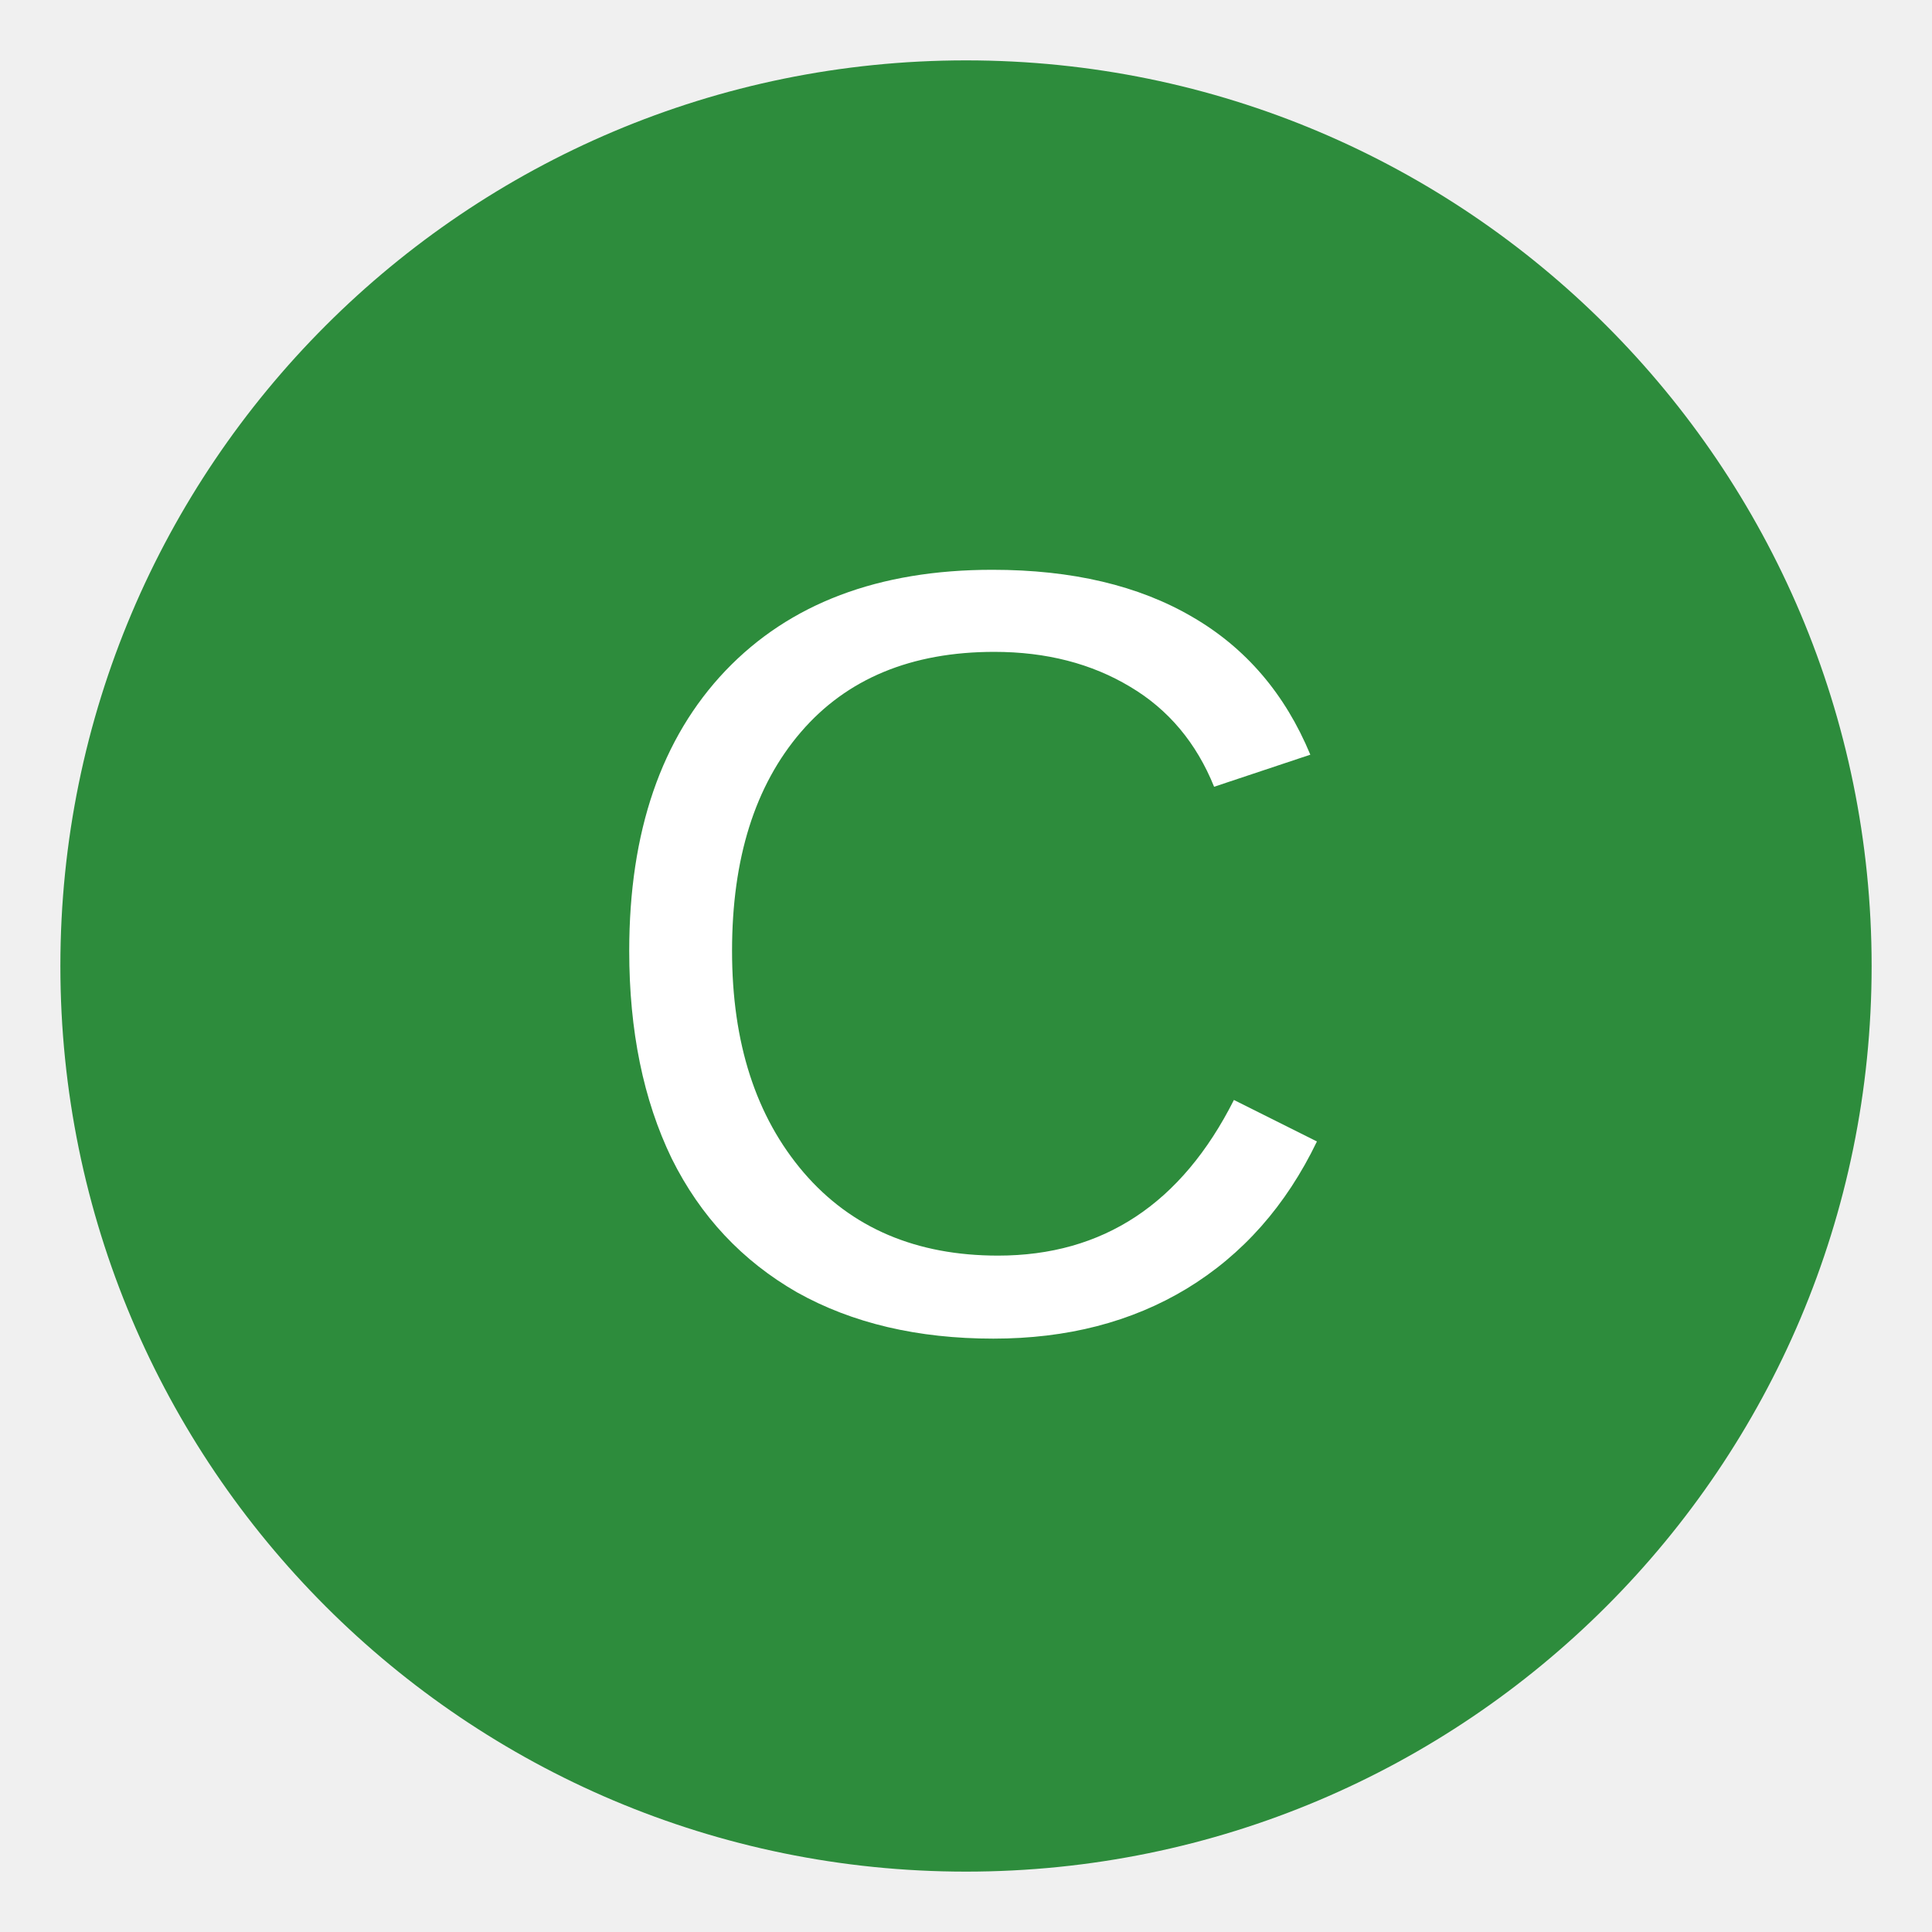
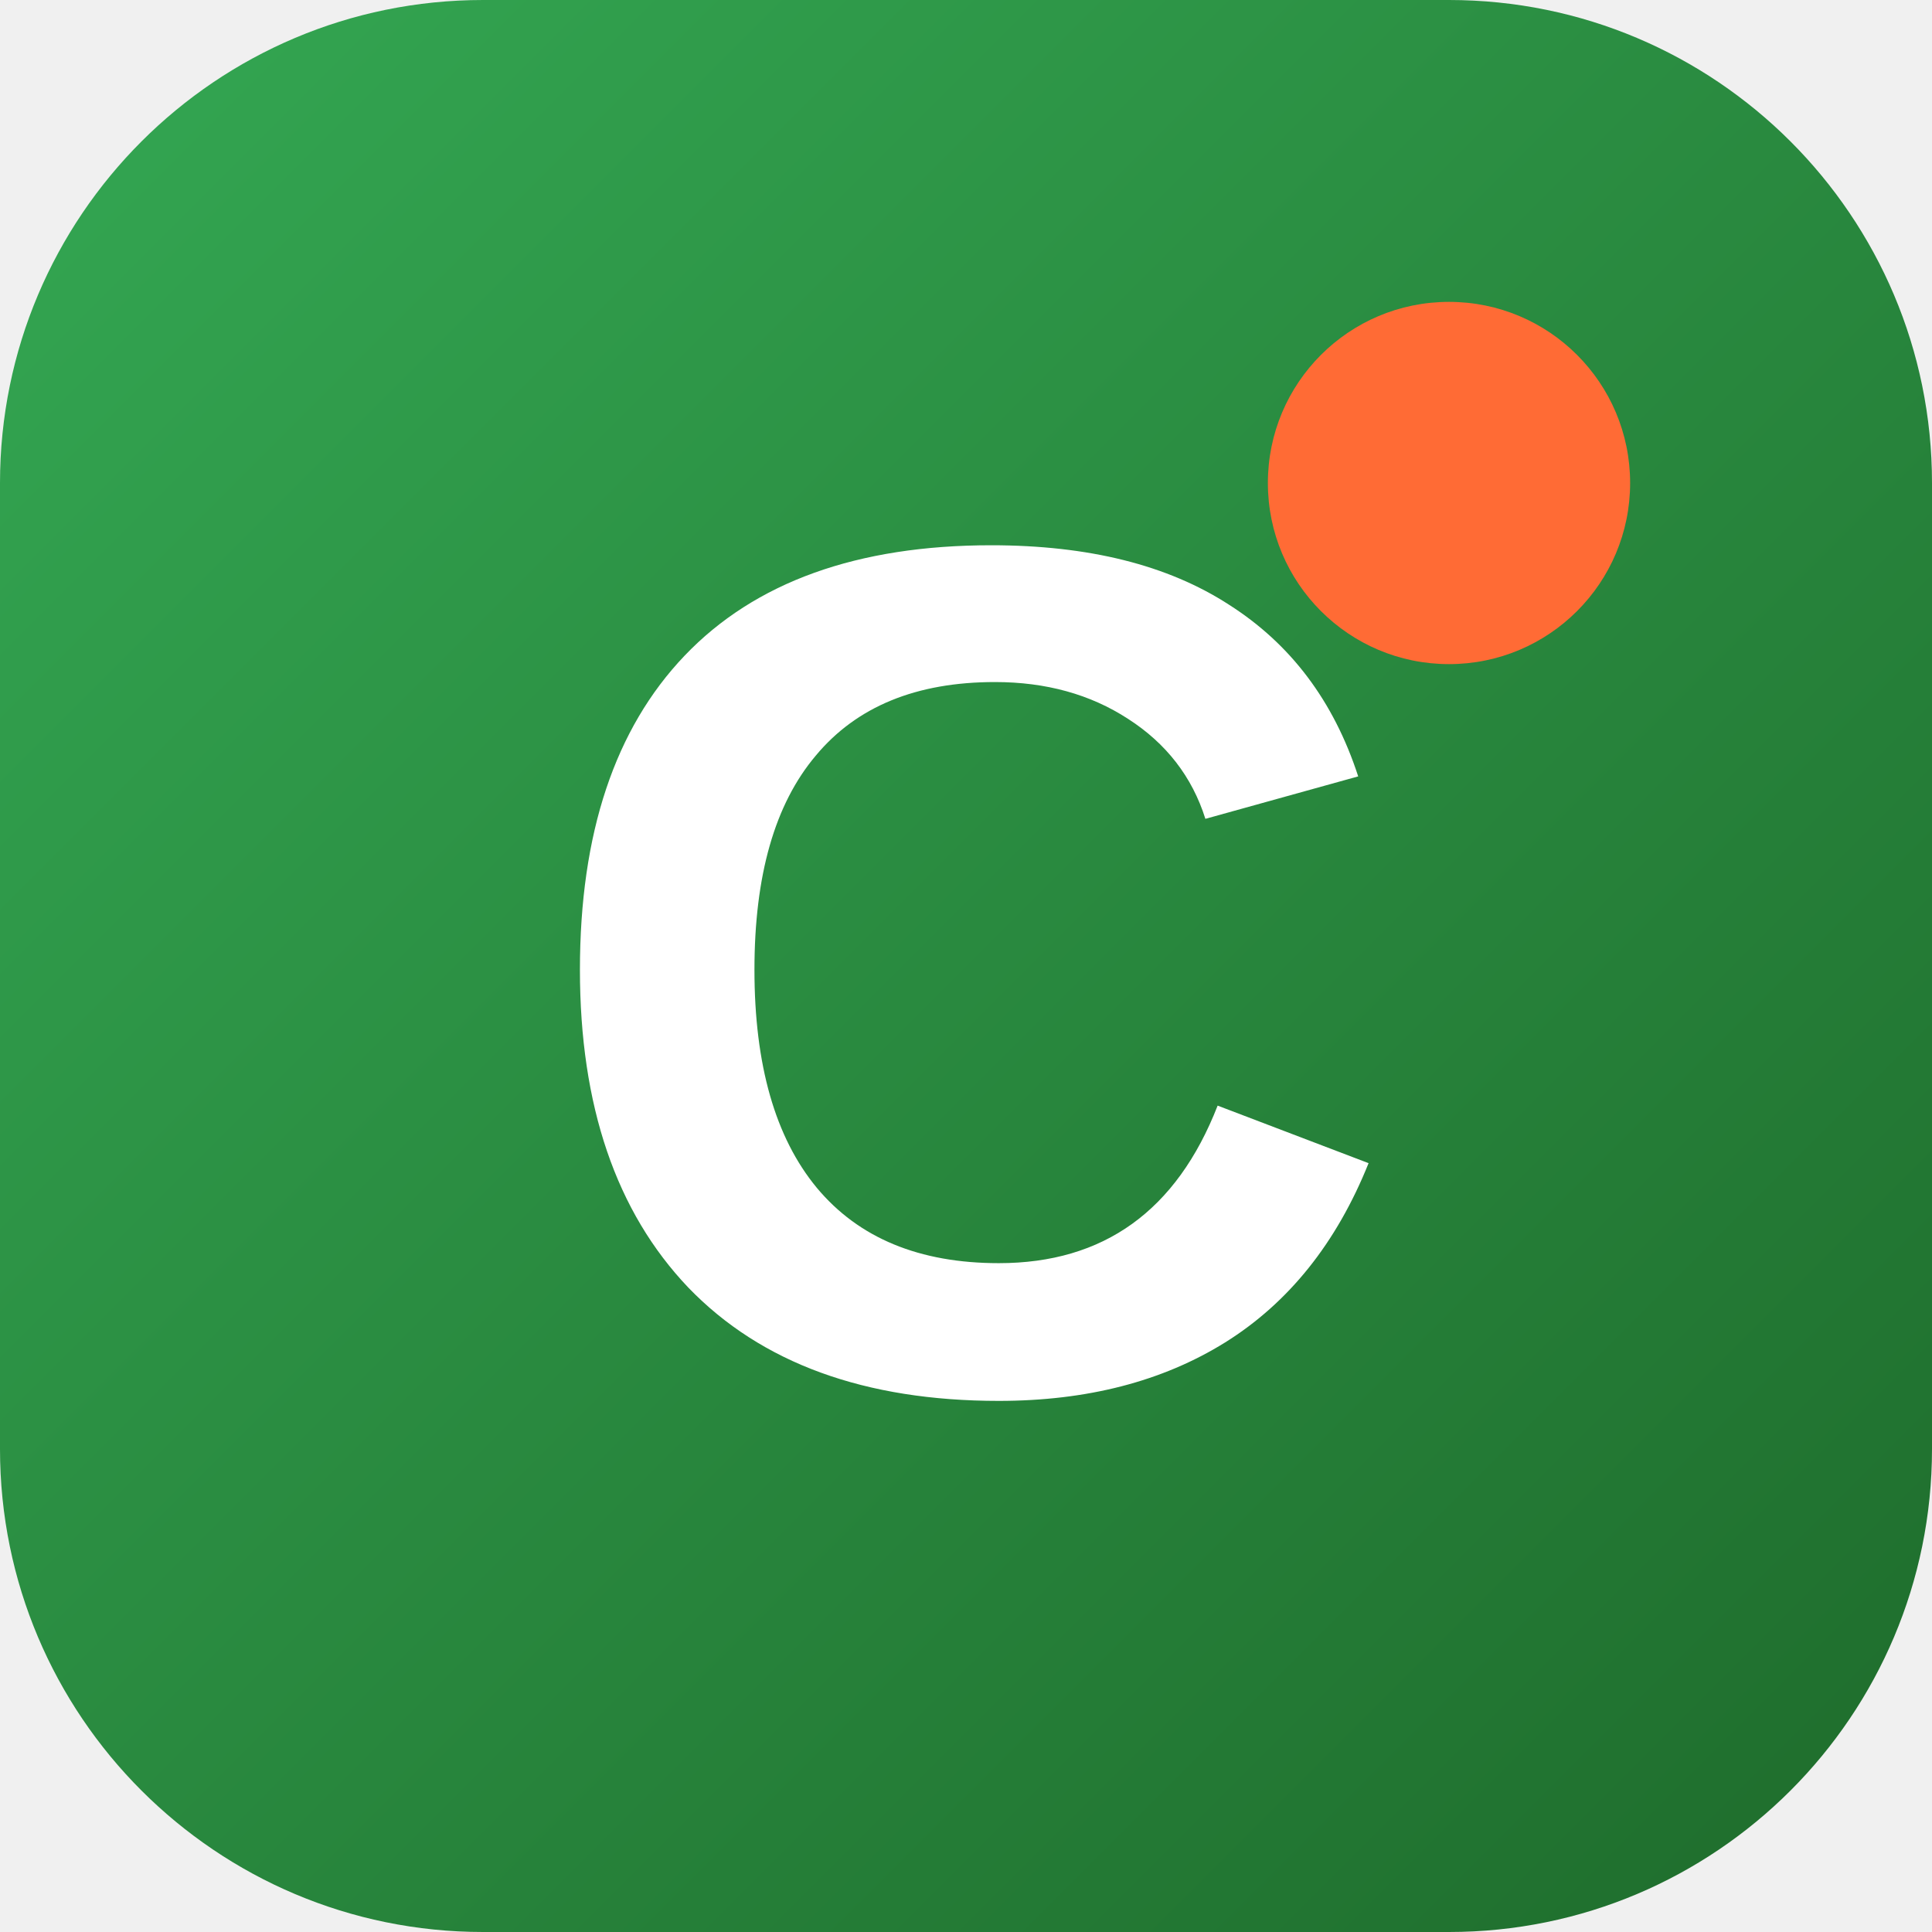
<svg xmlns="http://www.w3.org/2000/svg" viewBox="0 0 32 32">
-   <circle cx="16" cy="16" r="15" fill="#2D8C3C" />
-   <text x="16" y="22" text-anchor="middle" font-size="18" font-family="Arial" fill="white">C</text>
+   <defs>
+     <linearGradient id="bg" x1="0" y1="0" x2="1" y2="1">
+       <stop offset="0%" stop-color="#34A853" />
+       <stop offset="100%" stop-color="#1E6B2B" />
+     </linearGradient>
+   </defs>
+   <rect width="32" height="32" rx="8" fill="url(#bg)" />
+   <text x="16" y="23" text-anchor="middle" font-size="20" font-weight="bold" font-family="Arial,sans-serif" fill="white">C</text>
+   <circle cx="24" cy="8" r="3" fill="#FF6B35" />
</svg>
